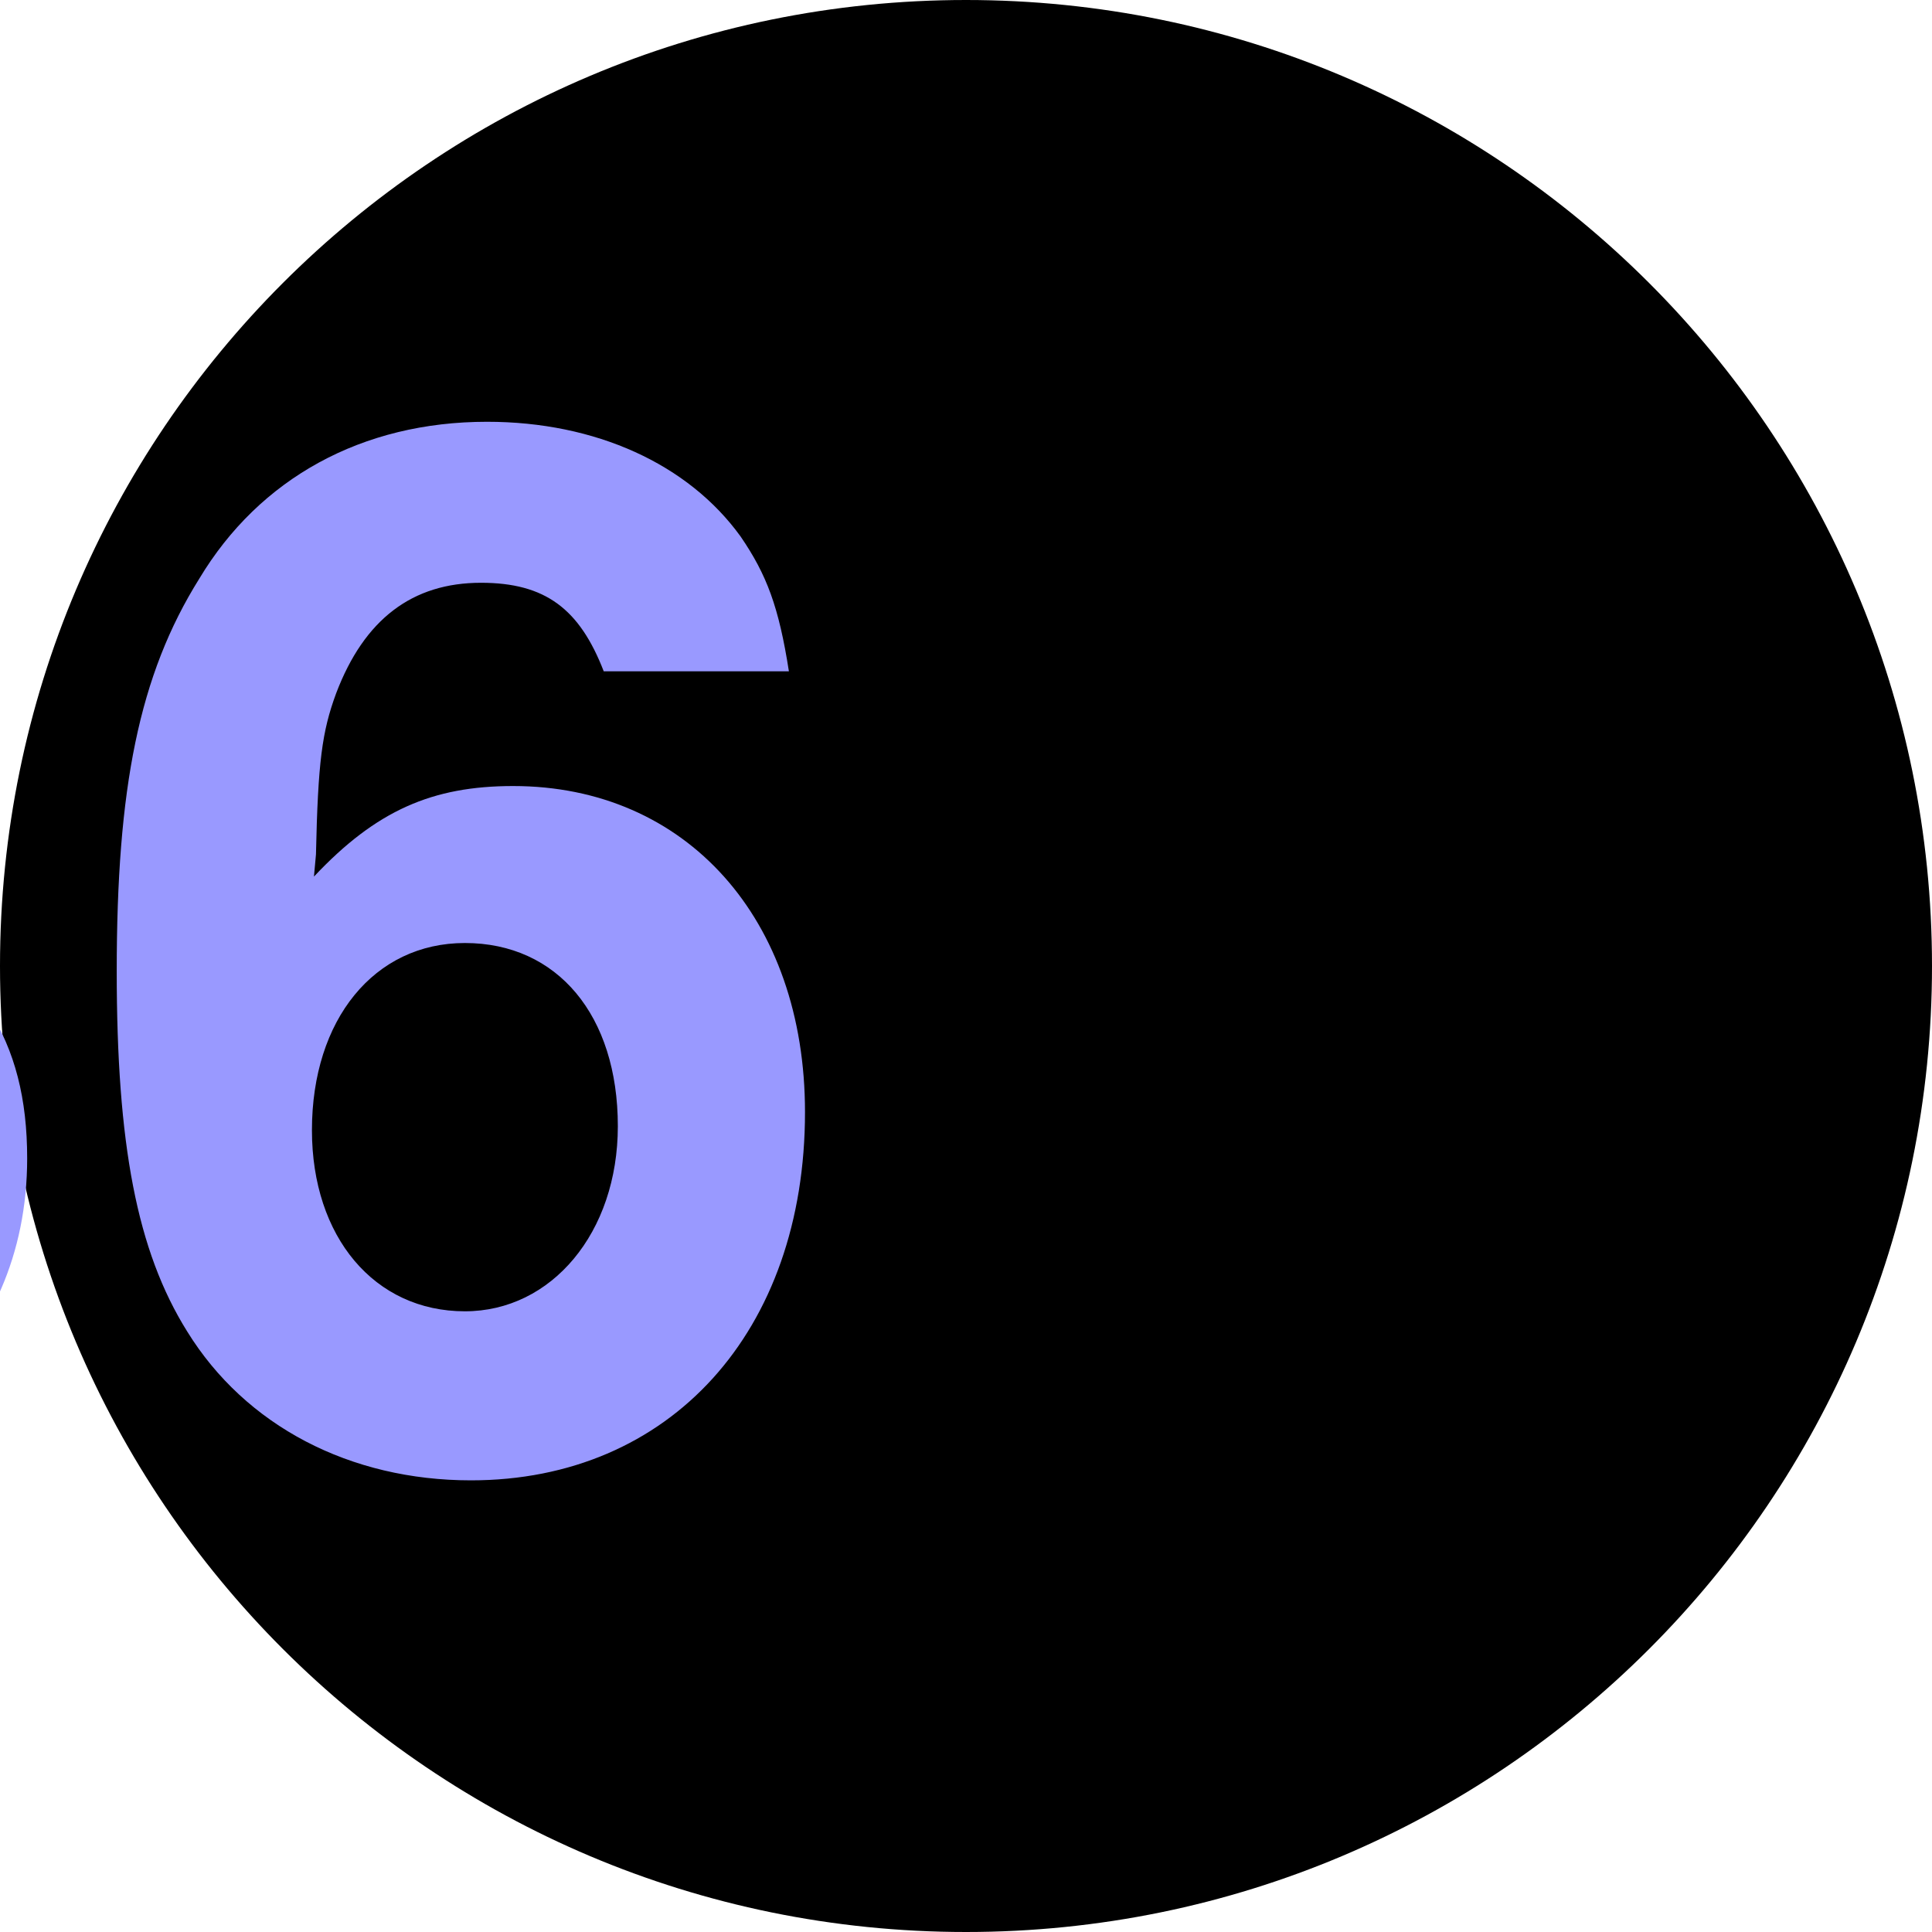
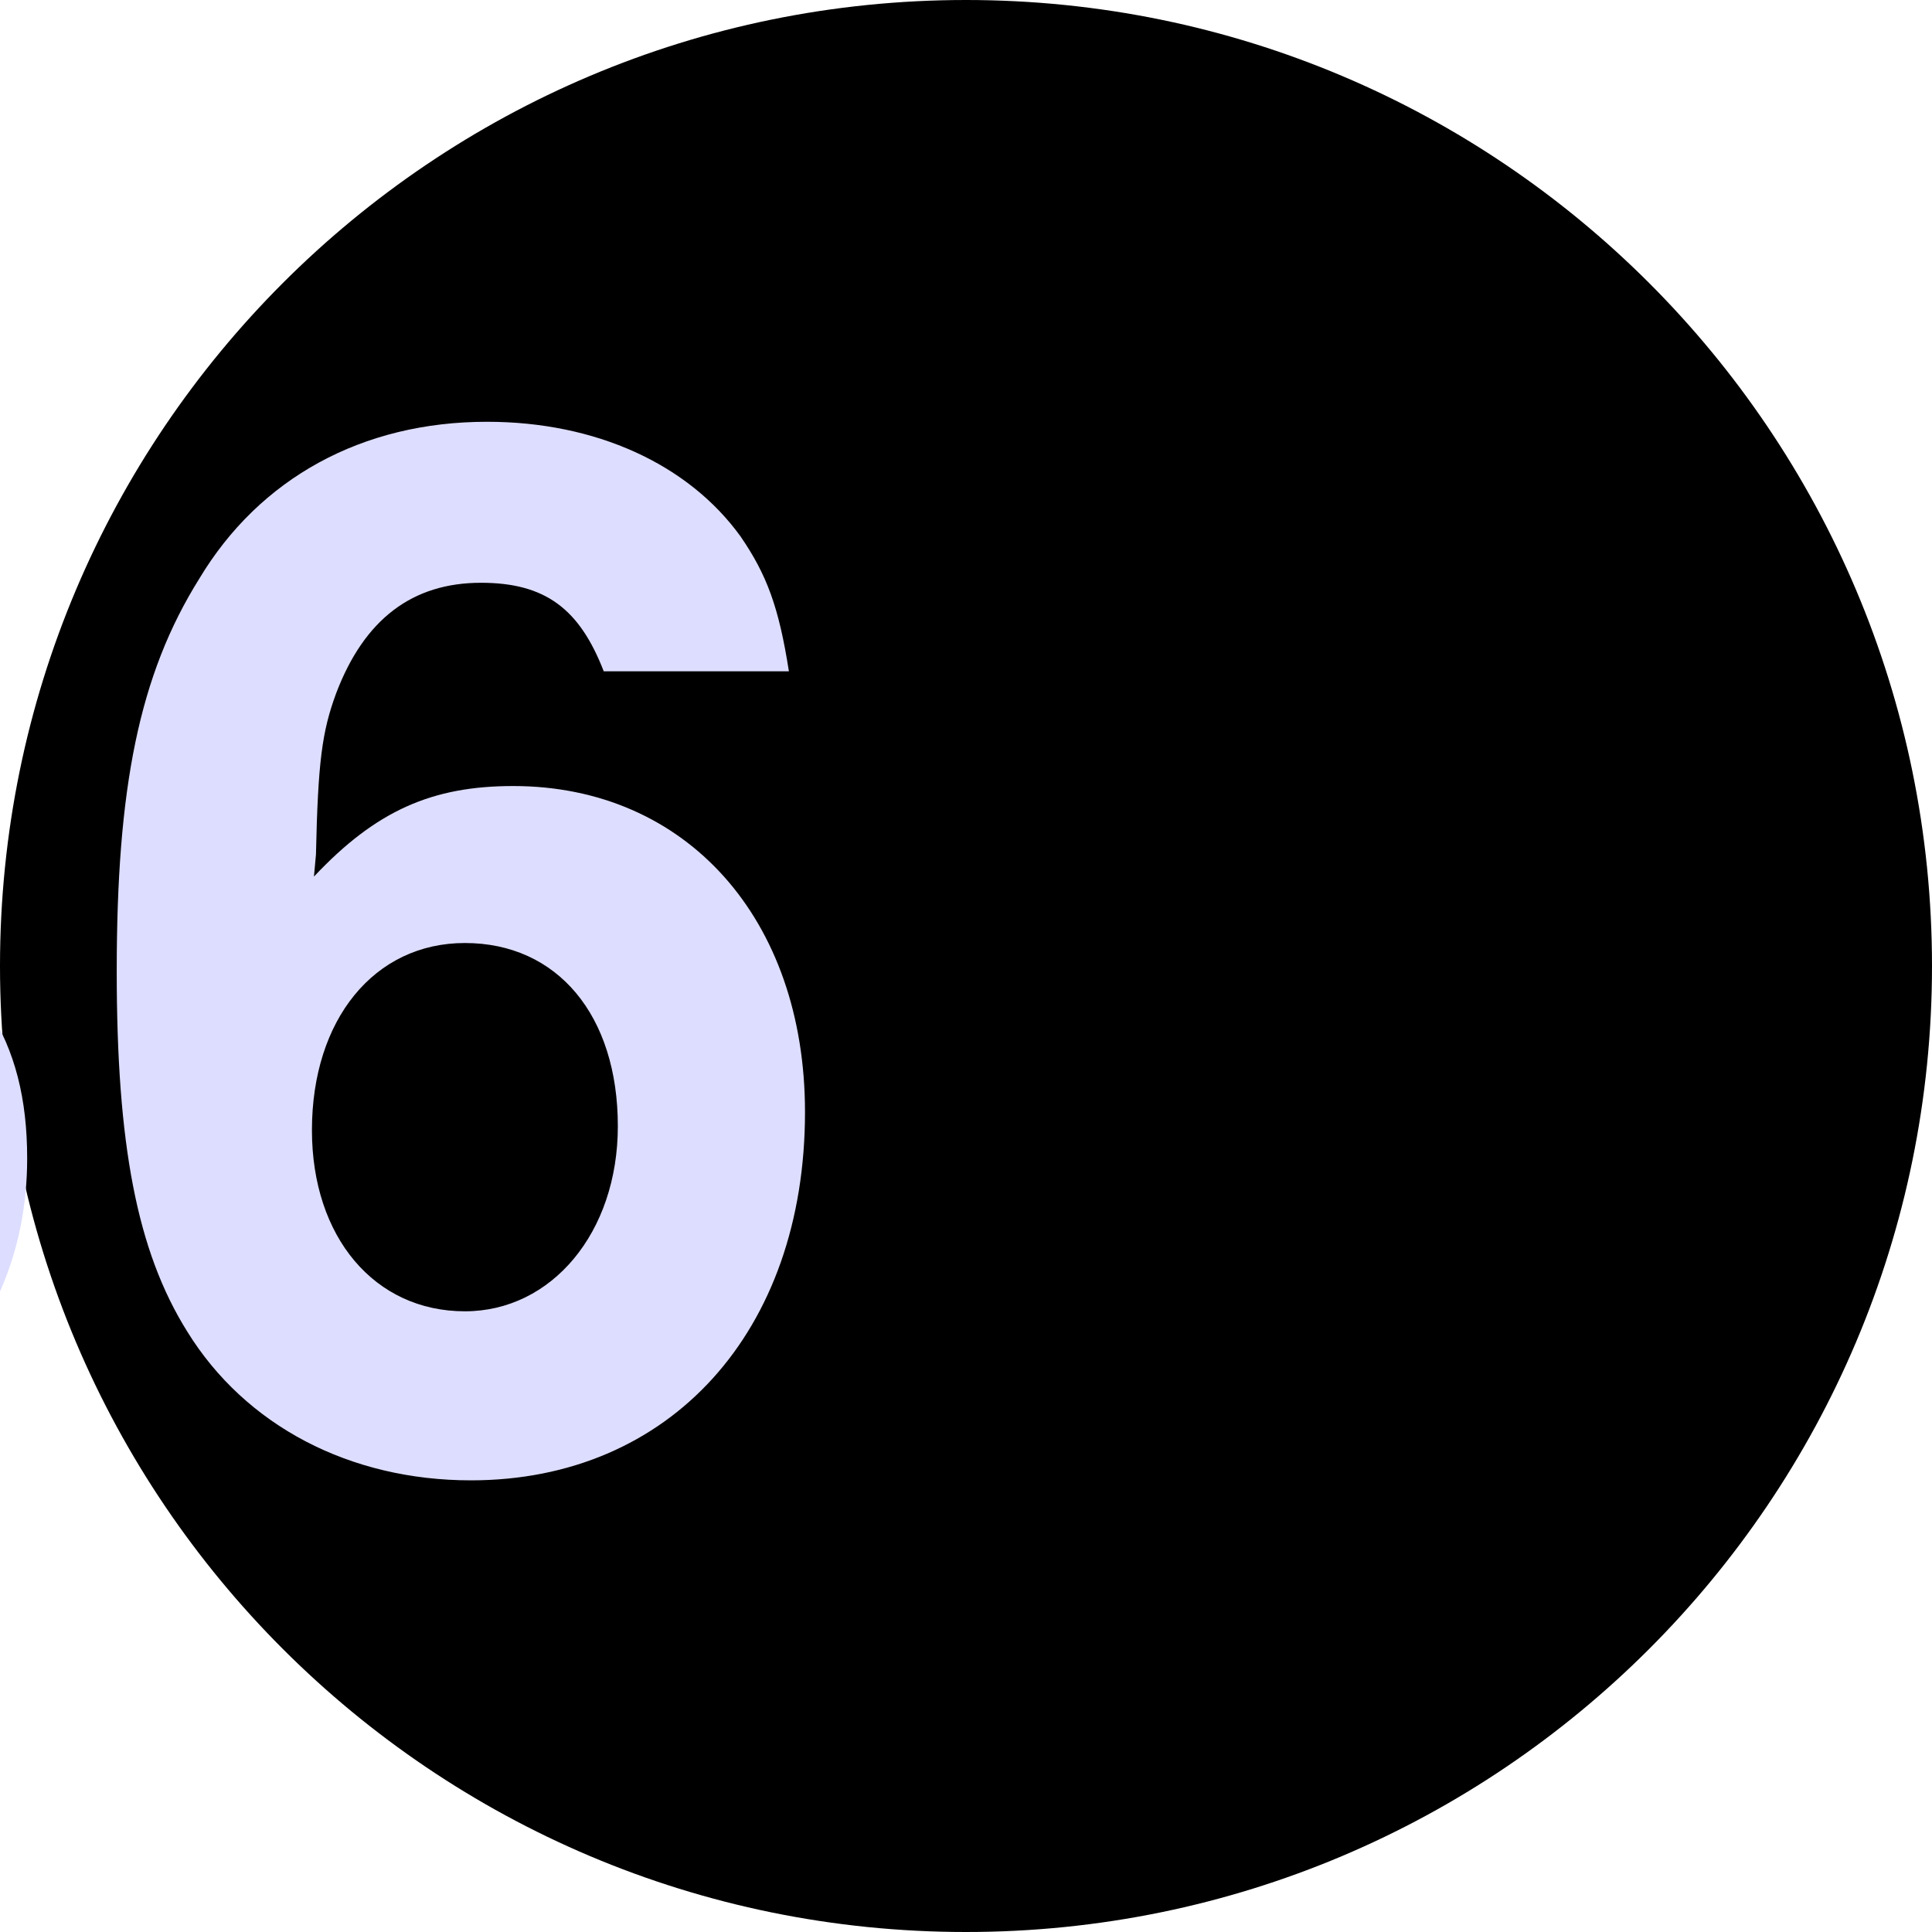
<svg xmlns="http://www.w3.org/2000/svg" width="15" height="15" id="svg2" version="1.1">
  <defs id="defs4" />
  <g id="layer1" transform="translate(0,-1037.362)">
    <path style="fill:#000000;fill-opacity:1;stroke:none" id="path2987" d="m 15,7.5 a 7.5,7.5 0 1 1 -15,0 7.5,7.5 0 1 1 15,0 z" transform="translate(0,1037.362)" />
    <text xml:space="preserve" style="font-size:10px;font-style:normal;font-variant:normal;font-weight:normal;font-stretch:normal;text-align:center;line-height:125%;letter-spacing:0px;word-spacing:0px;text-anchor:middle;fill:#000000;fill-opacity:1;stroke:none;font-family:Helvetica,Swis721 Hv BT;-inkscape-font-specification:Helvetica,Swis721 Hv BT" x="7.497" y="1048.603" id="text3757">
-       <tspan id="tspan3759" x="7.497" y="1048.603" style="font-size:11px;font-style:normal;font-variant:normal;font-weight:bold;font-stretch:normal;fill:#9999ff;fill-opacity:1;font-family:Helvetica,Swis721 BT;-inkscape-font-specification:Helvetica,Swis721 BT Bold">86</tspan>
+       <tspan id="tspan3759" x="7.497" y="1048.603" style="font-size:11px;font-style:normal;font-variant:normal;font-weight:bold;font-stretch:normal;fill:#ddddff;fill-opacity:1;font-family:Helvetica,Swis721 BT;-inkscape-font-specification:Helvetica,Swis721 BT Bold">86</tspan>
    </text>
    <text xml:space="preserve" style="font-size:10px;font-style:normal;font-variant:normal;font-weight:normal;font-stretch:normal;text-align:center;line-height:125%;letter-spacing:0px;word-spacing:0px;text-anchor:middle;fill:#000000;fill-opacity:1;stroke:none;font-family:Helvetica,Arial;-inkscape-font-specification:Arial" x="25.625" y="23.188" id="text3767" transform="translate(0,1037.362)">
      <tspan id="tspan3769" x="25.625" y="23.188" />
    </text>
  </g>
</svg>
